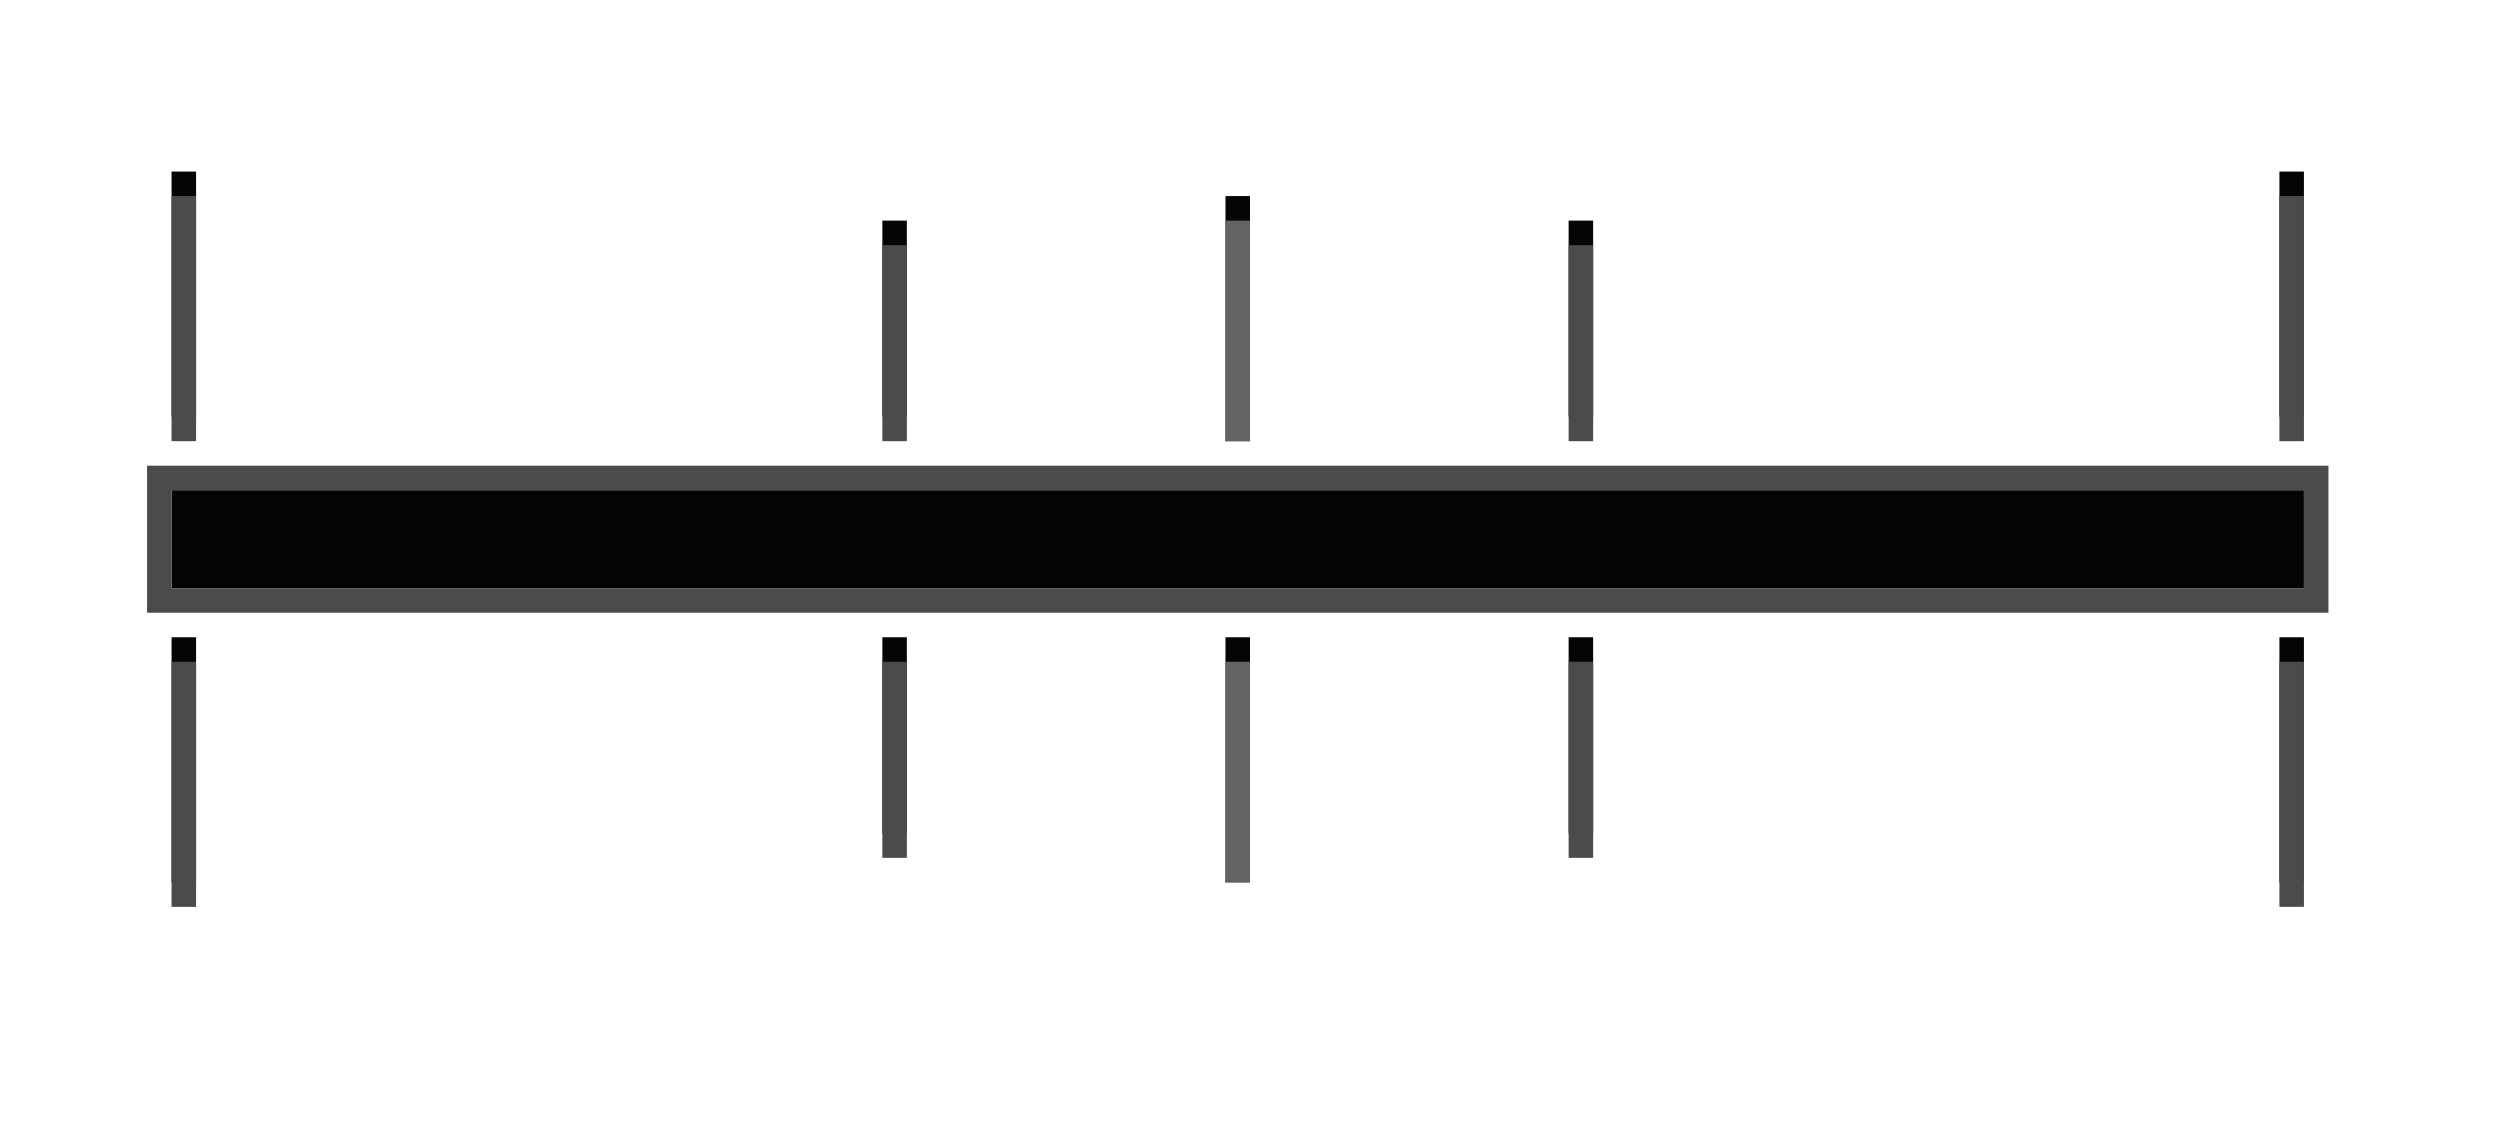
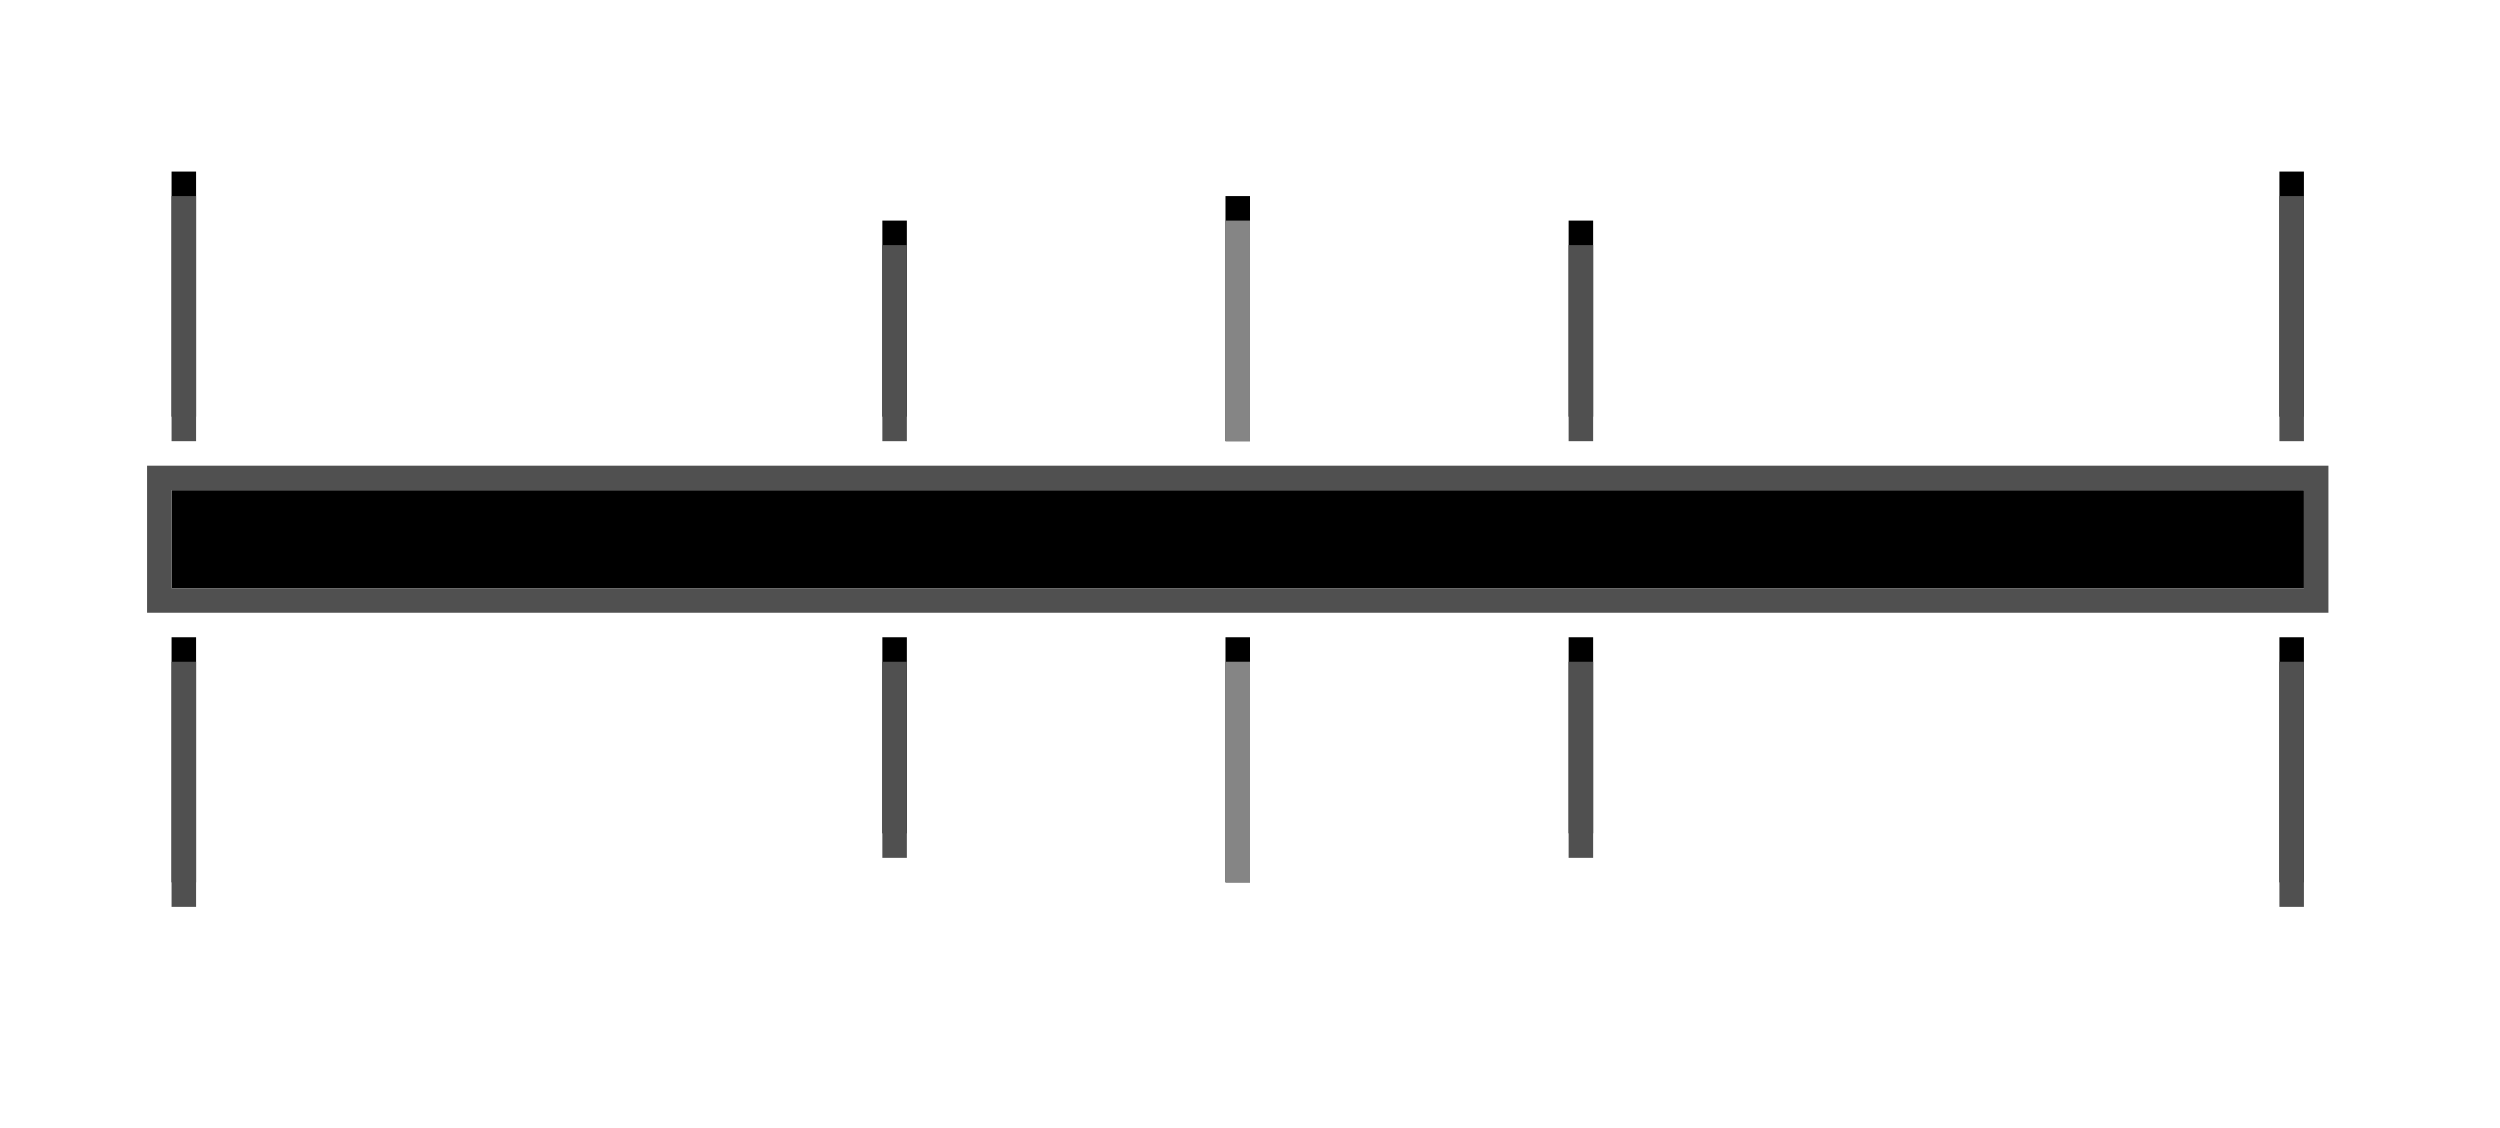
<svg xmlns="http://www.w3.org/2000/svg" width="102" height="46" version="1.1">
-   <g fill="#050505">
+   <g fill="#000">
    <path d="m94 20v4h-87v-4z" color="#000000" stroke-width="1" />
    <g stroke-width="1">
      <path d="m51 26v10h-1v-10z" color="#000000" />
      <path d="m51 8v10h-1v-10z" color="#000000" />
      <path d="m8 26v10h-1v-10z" color="#000000" />
      <path d="M 8,7 V 17 H 7 V 7 Z" color="#000000" />
      <path d="m94 26v10h-1v-10z" color="#000000" />
      <path d="m94 7v10h-1v-10z" color="#000000" />
      <path d="m37 26 0 8h-1l-0-8z" color="#000000" />
      <path d="m37 9-0 8h-1l0-8z" color="#000000" />
      <path d="m65 26 0 8h-1l-0-8z" color="#000000" />
      <path d="m65 9-0 8h-1l0-8z" color="#000000" />
    </g>
  </g>
-   <g fill="#4b4b4b">
+   <g fill="#505050">
    <path d="m6 19v6h89v-6zm1 1h87v4h-87z" style="paint-order:fill markers stroke" />
    <g stroke-width="1">
      <path d="M 8,8 V 18 H 7 V 8 Z" color="#000000" />
      <path d="m8 37v-10h-1v10z" color="#000000" />
      <path d="m94 8v10h-1v-10z" color="#000000" />
      <path d="m94 37v-10h-1v10z" color="#000000" />
      <path d="m37 10-0 8h-1l0-8z" color="#000000" />
      <path d="m37 35-0-8h-1l0 8z" color="#000000" />
      <path d="m65 10-0 8h-1l0-8z" color="#000000" />
      <path d="m65 35-0-8h-1l0 8z" color="#000000" />
    </g>
  </g>
-   <g transform="translate(-20)" fill="#636363" stroke-width="1">
+   <g transform="translate(-20)" fill="#858585" stroke-width="1">
    <path d="m71 9-2e-4 9h-1l2e-4-9z" color="#000000" />
    <path d="m71 36 2e-4-9h-1l-2e-4 9z" color="#000000" />
  </g>
</svg>
